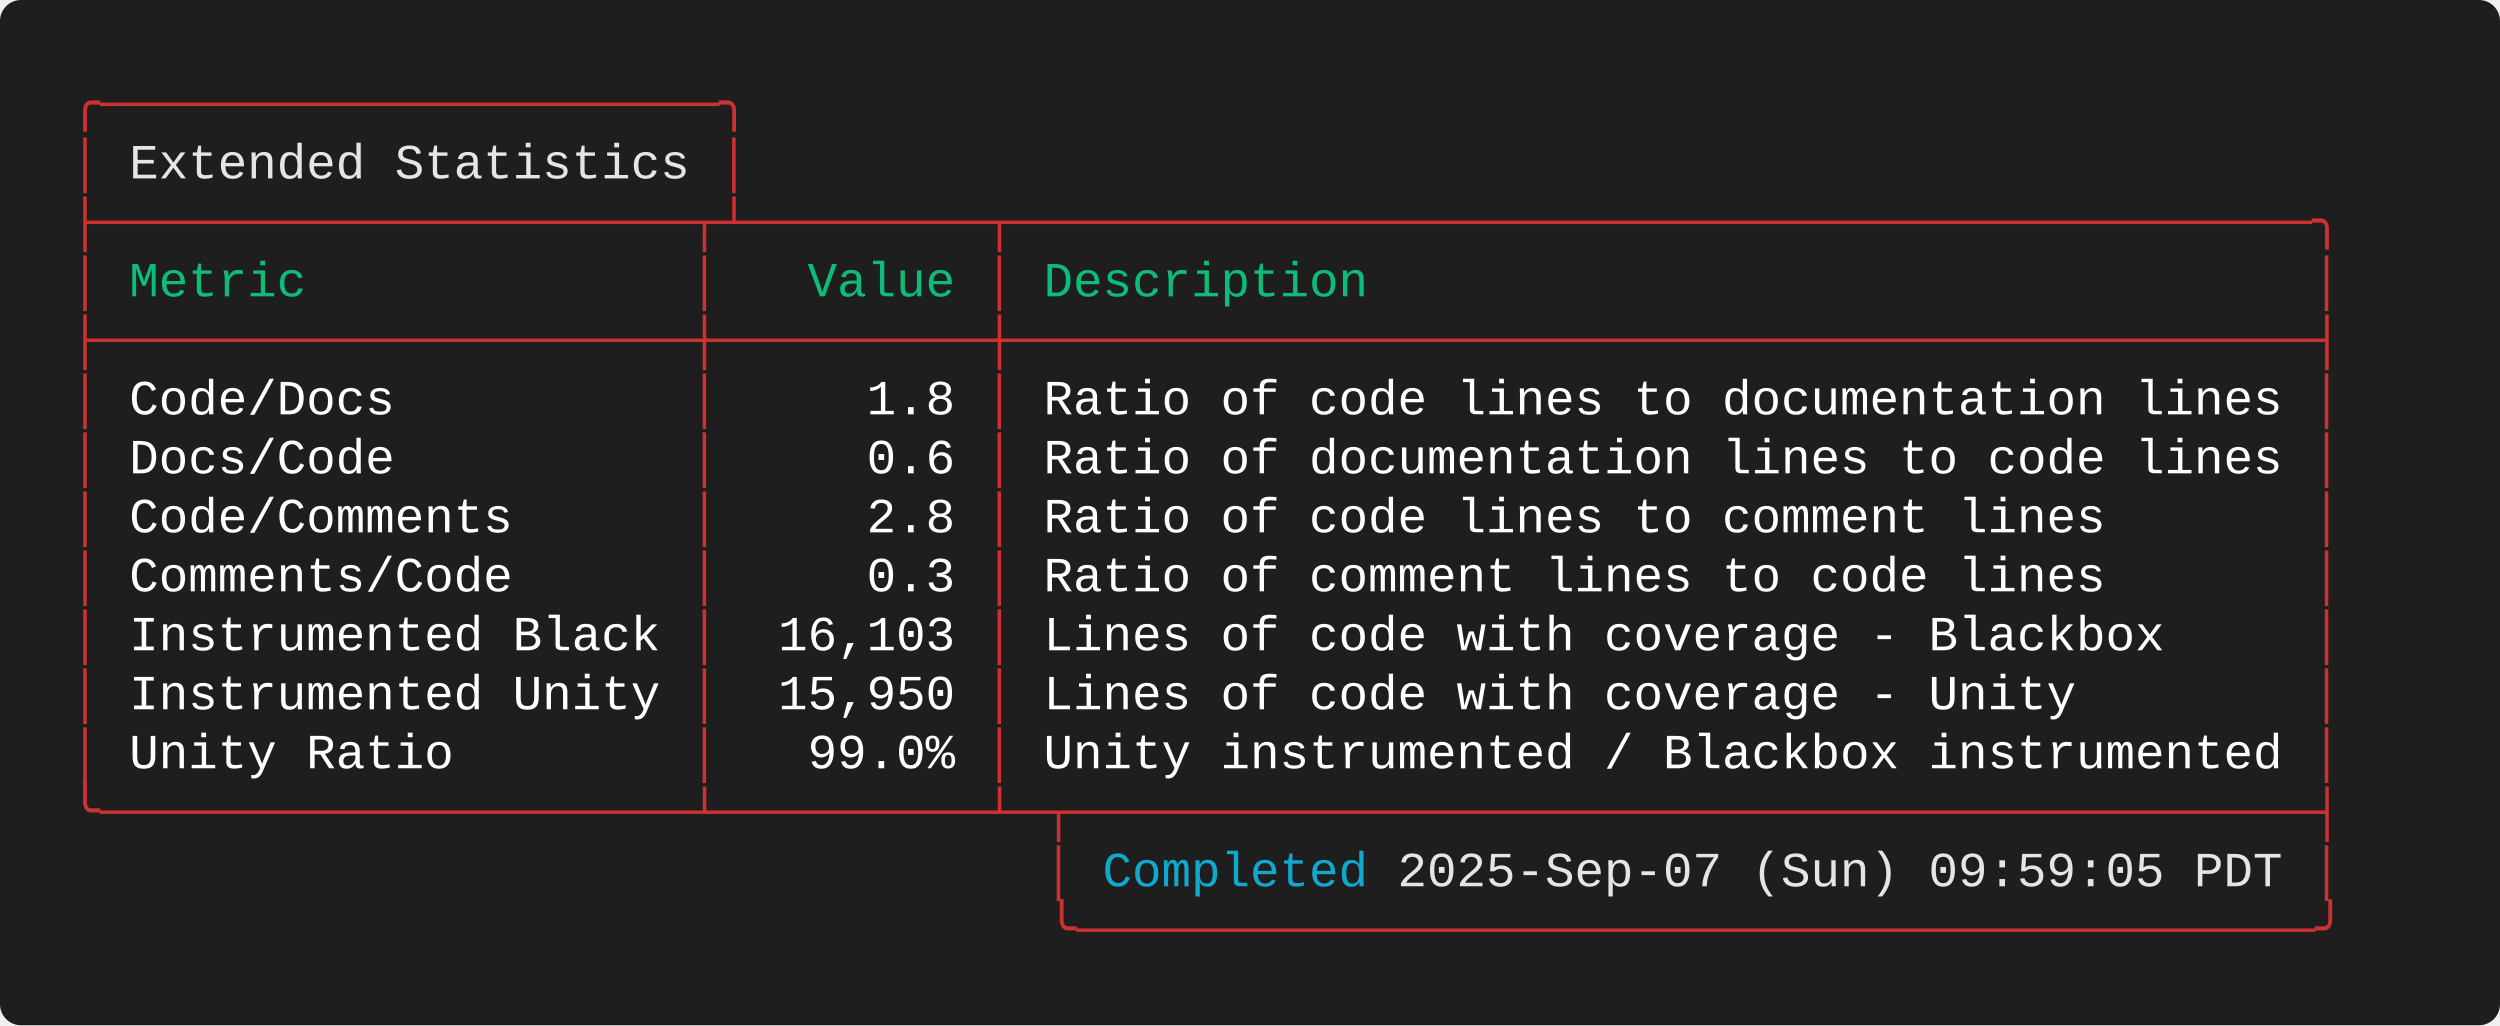
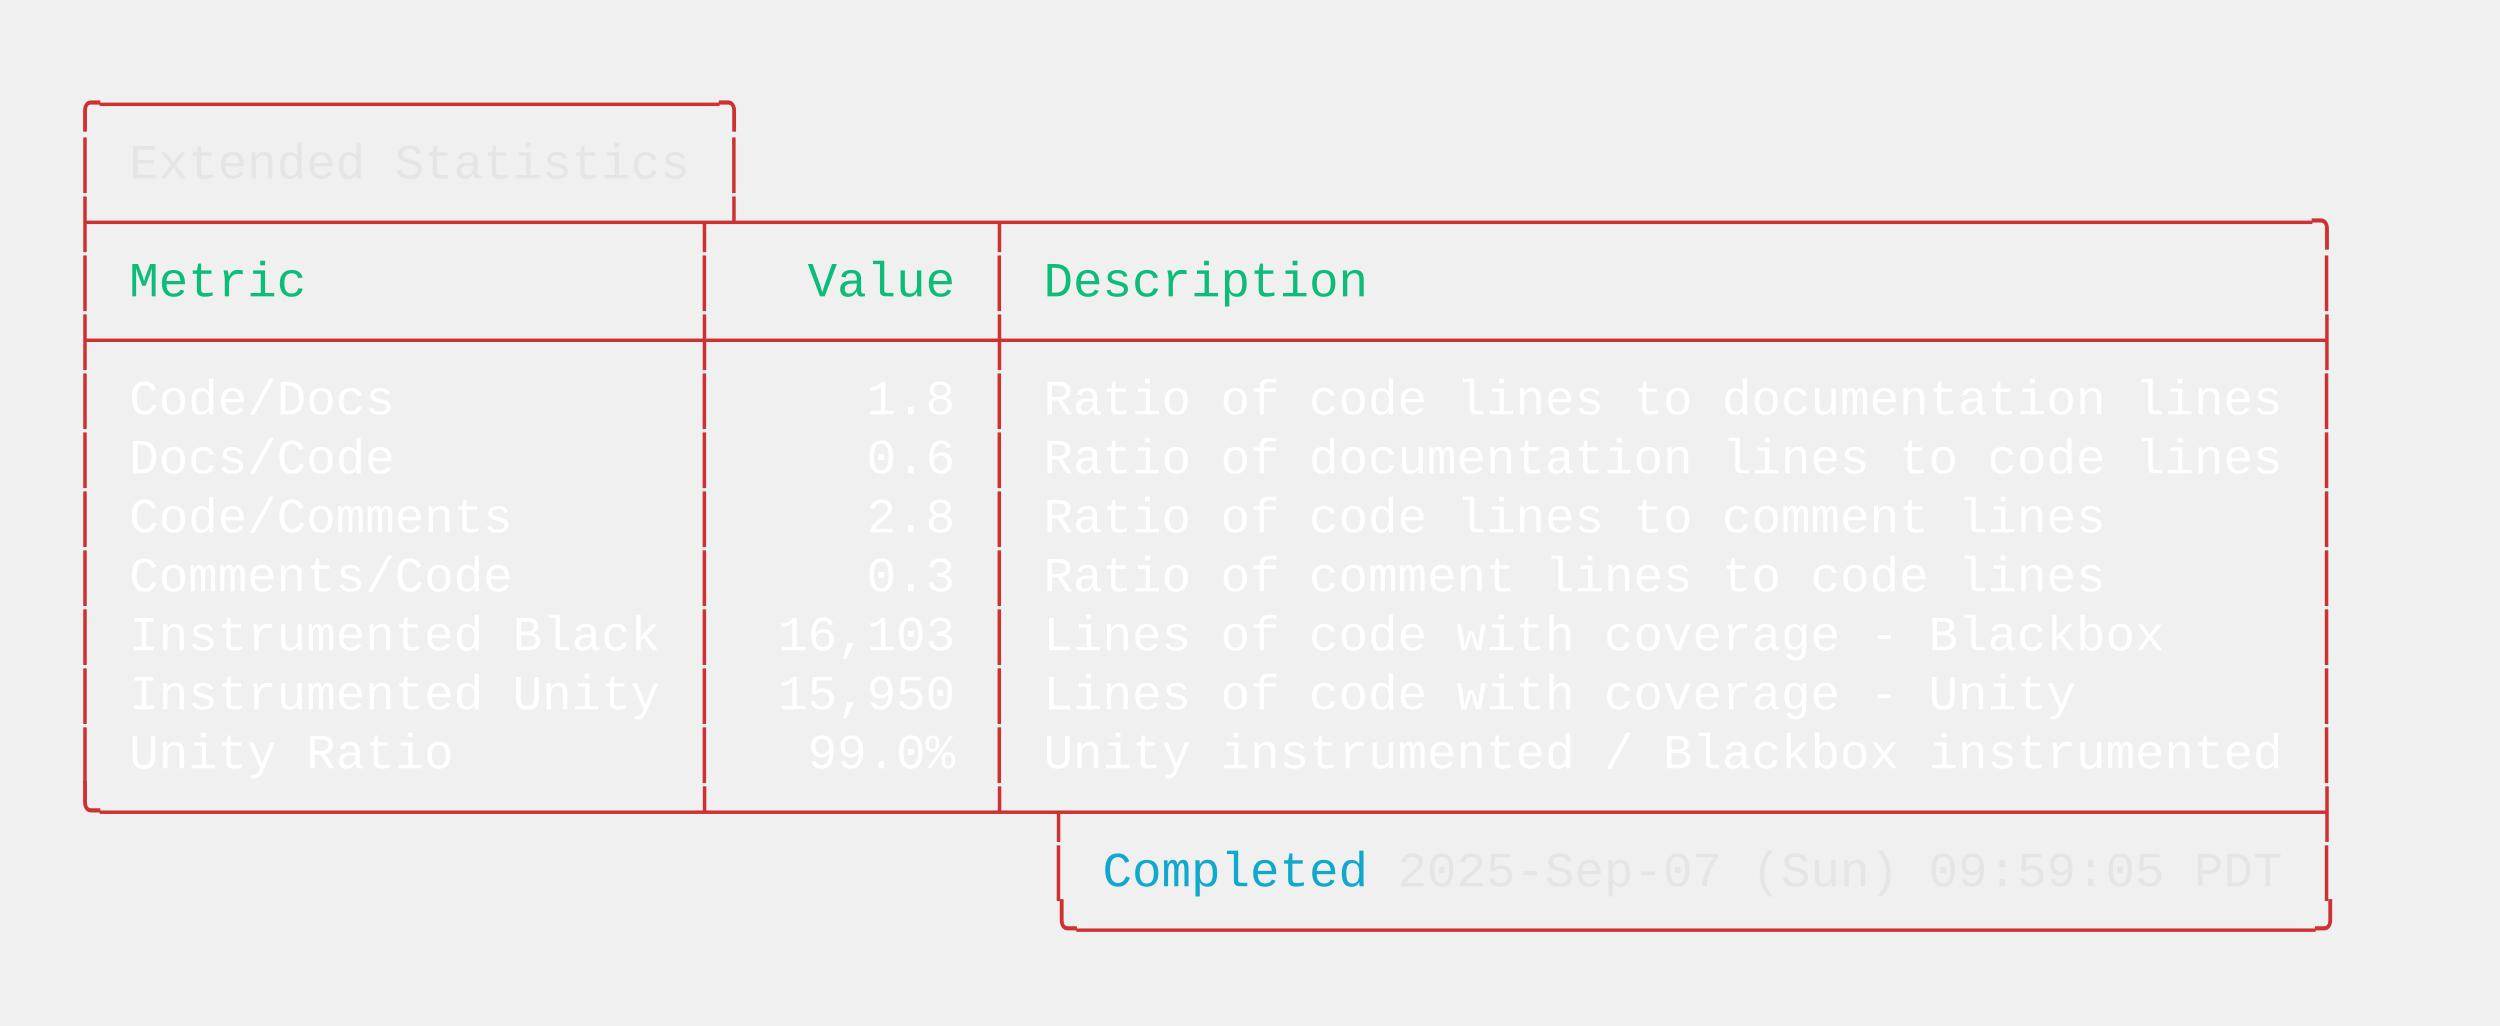
<svg xmlns="http://www.w3.org/2000/svg" width="712.00" height="292.00" viewBox="0 0 712.00 292.00">
  <defs>
    <style>.terminal-text { font-family: 'Consolas', 'Consolas', 'Monaco', 'Courier New', monospace; }</style>
  </defs>
-   <rect width="100%" height="100%" fill="#1e1e1e" rx="6" />
+   <rect width="100%" height="100%" fill="transparent" rx="6" />
  <text x="20.00" y="34.00" font-size="14" class="terminal-text" xml:space="preserve" textLength="193.20" lengthAdjust="spacingAndGlyphs" fill="#cd3131">╭─────────────────────╮</text>
  <text x="20.00" y="50.80" font-size="14" class="terminal-text" xml:space="preserve" textLength="16.80" lengthAdjust="spacingAndGlyphs" fill="#cd3131">│ </text>
  <text x="36.80" y="50.80" font-size="14" class="terminal-text" xml:space="preserve" textLength="159.60" lengthAdjust="spacingAndGlyphs" fill="#e5e5e5">Extended Statistics</text>
  <text x="196.40" y="50.80" font-size="14" class="terminal-text" xml:space="preserve" textLength="8.40" lengthAdjust="spacingAndGlyphs" fill="#ffffff"> </text>
  <text x="204.80" y="50.80" font-size="14" class="terminal-text" xml:space="preserve" textLength="8.40" lengthAdjust="spacingAndGlyphs" fill="#cd3131">│</text>
  <text x="20.00" y="67.60" font-size="14" class="terminal-text" xml:space="preserve" textLength="646.80" lengthAdjust="spacingAndGlyphs" fill="#cd3131">├────────────────────┬┴────────┬────────────────────────────────────────────╮</text>
  <text x="20.00" y="84.40" font-size="14" class="terminal-text" xml:space="preserve" textLength="8.40" lengthAdjust="spacingAndGlyphs" fill="#cd3131">│</text>
  <text x="28.40" y="84.40" font-size="14" class="terminal-text" xml:space="preserve" textLength="168.00" lengthAdjust="spacingAndGlyphs" fill="#0dbc79"> Metric             </text>
  <text x="196.40" y="84.40" font-size="14" class="terminal-text" xml:space="preserve" textLength="8.40" lengthAdjust="spacingAndGlyphs" fill="#cd3131">│</text>
  <text x="204.80" y="84.40" font-size="14" class="terminal-text" xml:space="preserve" textLength="75.60" lengthAdjust="spacingAndGlyphs" fill="#0dbc79">   Value </text>
  <text x="280.40" y="84.40" font-size="14" class="terminal-text" xml:space="preserve" textLength="8.40" lengthAdjust="spacingAndGlyphs" fill="#cd3131">│</text>
  <text x="288.80" y="84.40" font-size="14" class="terminal-text" xml:space="preserve" textLength="369.60" lengthAdjust="spacingAndGlyphs" fill="#0dbc79"> Description                                </text>
  <text x="658.40" y="84.40" font-size="14" class="terminal-text" xml:space="preserve" textLength="8.40" lengthAdjust="spacingAndGlyphs" fill="#cd3131">│</text>
  <text x="20.00" y="101.20" font-size="14" class="terminal-text" xml:space="preserve" textLength="646.80" lengthAdjust="spacingAndGlyphs" fill="#cd3131">├────────────────────┼─────────┼────────────────────────────────────────────┤</text>
  <text x="20.00" y="118.00" font-size="14" class="terminal-text" xml:space="preserve" textLength="8.40" lengthAdjust="spacingAndGlyphs" fill="#cd3131">│</text>
  <text x="28.40" y="118.00" font-size="14" class="terminal-text" xml:space="preserve" textLength="168.00" lengthAdjust="spacingAndGlyphs" fill="#ffffff"> Code/Docs          </text>
  <text x="196.40" y="118.00" font-size="14" class="terminal-text" xml:space="preserve" textLength="8.40" lengthAdjust="spacingAndGlyphs" fill="#cd3131">│</text>
  <text x="204.80" y="118.00" font-size="14" class="terminal-text" xml:space="preserve" textLength="75.60" lengthAdjust="spacingAndGlyphs" fill="#ffffff">     1.8 </text>
  <text x="280.40" y="118.00" font-size="14" class="terminal-text" xml:space="preserve" textLength="8.40" lengthAdjust="spacingAndGlyphs" fill="#cd3131">│</text>
  <text x="288.80" y="118.00" font-size="14" class="terminal-text" xml:space="preserve" textLength="369.60" lengthAdjust="spacingAndGlyphs" fill="#ffffff"> Ratio of code lines to documentation lines </text>
  <text x="658.40" y="118.00" font-size="14" class="terminal-text" xml:space="preserve" textLength="8.40" lengthAdjust="spacingAndGlyphs" fill="#cd3131">│</text>
  <text x="20.00" y="134.80" font-size="14" class="terminal-text" xml:space="preserve" textLength="8.40" lengthAdjust="spacingAndGlyphs" fill="#cd3131">│</text>
  <text x="28.40" y="134.80" font-size="14" class="terminal-text" xml:space="preserve" textLength="168.00" lengthAdjust="spacingAndGlyphs" fill="#ffffff"> Docs/Code          </text>
  <text x="196.40" y="134.80" font-size="14" class="terminal-text" xml:space="preserve" textLength="8.40" lengthAdjust="spacingAndGlyphs" fill="#cd3131">│</text>
  <text x="204.80" y="134.80" font-size="14" class="terminal-text" xml:space="preserve" textLength="75.60" lengthAdjust="spacingAndGlyphs" fill="#ffffff">     0.6 </text>
  <text x="280.40" y="134.80" font-size="14" class="terminal-text" xml:space="preserve" textLength="8.40" lengthAdjust="spacingAndGlyphs" fill="#cd3131">│</text>
  <text x="288.80" y="134.80" font-size="14" class="terminal-text" xml:space="preserve" textLength="369.60" lengthAdjust="spacingAndGlyphs" fill="#ffffff"> Ratio of documentation lines to code lines </text>
  <text x="658.40" y="134.80" font-size="14" class="terminal-text" xml:space="preserve" textLength="8.40" lengthAdjust="spacingAndGlyphs" fill="#cd3131">│</text>
  <text x="20.00" y="151.60" font-size="14" class="terminal-text" xml:space="preserve" textLength="8.40" lengthAdjust="spacingAndGlyphs" fill="#cd3131">│</text>
  <text x="28.40" y="151.60" font-size="14" class="terminal-text" xml:space="preserve" textLength="168.00" lengthAdjust="spacingAndGlyphs" fill="#ffffff"> Code/Comments      </text>
  <text x="196.40" y="151.60" font-size="14" class="terminal-text" xml:space="preserve" textLength="8.40" lengthAdjust="spacingAndGlyphs" fill="#cd3131">│</text>
  <text x="204.80" y="151.60" font-size="14" class="terminal-text" xml:space="preserve" textLength="75.60" lengthAdjust="spacingAndGlyphs" fill="#ffffff">     2.8 </text>
  <text x="280.40" y="151.60" font-size="14" class="terminal-text" xml:space="preserve" textLength="8.40" lengthAdjust="spacingAndGlyphs" fill="#cd3131">│</text>
  <text x="288.80" y="151.60" font-size="14" class="terminal-text" xml:space="preserve" textLength="369.60" lengthAdjust="spacingAndGlyphs" fill="#ffffff"> Ratio of code lines to comment lines       </text>
  <text x="658.40" y="151.60" font-size="14" class="terminal-text" xml:space="preserve" textLength="8.40" lengthAdjust="spacingAndGlyphs" fill="#cd3131">│</text>
  <text x="20.00" y="168.40" font-size="14" class="terminal-text" xml:space="preserve" textLength="8.40" lengthAdjust="spacingAndGlyphs" fill="#cd3131">│</text>
  <text x="28.40" y="168.40" font-size="14" class="terminal-text" xml:space="preserve" textLength="168.00" lengthAdjust="spacingAndGlyphs" fill="#ffffff"> Comments/Code      </text>
  <text x="196.40" y="168.40" font-size="14" class="terminal-text" xml:space="preserve" textLength="8.40" lengthAdjust="spacingAndGlyphs" fill="#cd3131">│</text>
  <text x="204.80" y="168.40" font-size="14" class="terminal-text" xml:space="preserve" textLength="75.60" lengthAdjust="spacingAndGlyphs" fill="#ffffff">     0.3 </text>
  <text x="280.40" y="168.40" font-size="14" class="terminal-text" xml:space="preserve" textLength="8.40" lengthAdjust="spacingAndGlyphs" fill="#cd3131">│</text>
  <text x="288.80" y="168.40" font-size="14" class="terminal-text" xml:space="preserve" textLength="369.60" lengthAdjust="spacingAndGlyphs" fill="#ffffff"> Ratio of comment lines to code lines       </text>
  <text x="658.40" y="168.40" font-size="14" class="terminal-text" xml:space="preserve" textLength="8.40" lengthAdjust="spacingAndGlyphs" fill="#cd3131">│</text>
  <text x="20.00" y="185.20" font-size="14" class="terminal-text" xml:space="preserve" textLength="8.40" lengthAdjust="spacingAndGlyphs" fill="#cd3131">│</text>
  <text x="28.40" y="185.20" font-size="14" class="terminal-text" xml:space="preserve" textLength="168.00" lengthAdjust="spacingAndGlyphs" fill="#ffffff"> Instrumented Black </text>
  <text x="196.40" y="185.20" font-size="14" class="terminal-text" xml:space="preserve" textLength="8.40" lengthAdjust="spacingAndGlyphs" fill="#cd3131">│</text>
  <text x="204.80" y="185.20" font-size="14" class="terminal-text" xml:space="preserve" textLength="75.60" lengthAdjust="spacingAndGlyphs" fill="#ffffff">  16,103 </text>
  <text x="280.40" y="185.20" font-size="14" class="terminal-text" xml:space="preserve" textLength="8.40" lengthAdjust="spacingAndGlyphs" fill="#cd3131">│</text>
  <text x="288.80" y="185.20" font-size="14" class="terminal-text" xml:space="preserve" textLength="369.60" lengthAdjust="spacingAndGlyphs" fill="#ffffff"> Lines of code with coverage - Blackbox     </text>
  <text x="658.40" y="185.20" font-size="14" class="terminal-text" xml:space="preserve" textLength="8.40" lengthAdjust="spacingAndGlyphs" fill="#cd3131">│</text>
  <text x="20.00" y="202.00" font-size="14" class="terminal-text" xml:space="preserve" textLength="8.40" lengthAdjust="spacingAndGlyphs" fill="#cd3131">│</text>
  <text x="28.40" y="202.00" font-size="14" class="terminal-text" xml:space="preserve" textLength="168.00" lengthAdjust="spacingAndGlyphs" fill="#ffffff"> Instrumented Unity </text>
  <text x="196.40" y="202.00" font-size="14" class="terminal-text" xml:space="preserve" textLength="8.40" lengthAdjust="spacingAndGlyphs" fill="#cd3131">│</text>
  <text x="204.80" y="202.00" font-size="14" class="terminal-text" xml:space="preserve" textLength="75.60" lengthAdjust="spacingAndGlyphs" fill="#ffffff">  15,950 </text>
  <text x="280.40" y="202.00" font-size="14" class="terminal-text" xml:space="preserve" textLength="8.40" lengthAdjust="spacingAndGlyphs" fill="#cd3131">│</text>
  <text x="288.80" y="202.00" font-size="14" class="terminal-text" xml:space="preserve" textLength="369.60" lengthAdjust="spacingAndGlyphs" fill="#ffffff"> Lines of code with coverage - Unity        </text>
  <text x="658.40" y="202.00" font-size="14" class="terminal-text" xml:space="preserve" textLength="8.40" lengthAdjust="spacingAndGlyphs" fill="#cd3131">│</text>
  <text x="20.00" y="218.80" font-size="14" class="terminal-text" xml:space="preserve" textLength="8.40" lengthAdjust="spacingAndGlyphs" fill="#cd3131">│</text>
  <text x="28.40" y="218.80" font-size="14" class="terminal-text" xml:space="preserve" textLength="168.00" lengthAdjust="spacingAndGlyphs" fill="#ffffff"> Unity Ratio        </text>
  <text x="196.40" y="218.80" font-size="14" class="terminal-text" xml:space="preserve" textLength="8.40" lengthAdjust="spacingAndGlyphs" fill="#cd3131">│</text>
  <text x="204.80" y="218.80" font-size="14" class="terminal-text" xml:space="preserve" textLength="75.60" lengthAdjust="spacingAndGlyphs" fill="#ffffff">   99.0% </text>
  <text x="280.40" y="218.80" font-size="14" class="terminal-text" xml:space="preserve" textLength="8.40" lengthAdjust="spacingAndGlyphs" fill="#cd3131">│</text>
  <text x="288.80" y="218.80" font-size="14" class="terminal-text" xml:space="preserve" textLength="369.60" lengthAdjust="spacingAndGlyphs" fill="#ffffff"> Unity instrumented / Blackbox instrumented </text>
  <text x="658.40" y="218.80" font-size="14" class="terminal-text" xml:space="preserve" textLength="8.40" lengthAdjust="spacingAndGlyphs" fill="#cd3131">│</text>
  <text x="20.00" y="235.60" font-size="14" class="terminal-text" xml:space="preserve" textLength="646.80" lengthAdjust="spacingAndGlyphs" fill="#cd3131">╰────────────────────┴─────────┴─┬──────────────────────────────────────────┤</text>
  <text x="20.00" y="252.40" font-size="14" class="terminal-text" xml:space="preserve" textLength="294.00" lengthAdjust="spacingAndGlyphs" fill="#cd3131">                                 │ </text>
  <text x="314.00" y="252.40" font-size="14" class="terminal-text" xml:space="preserve" textLength="75.60" lengthAdjust="spacingAndGlyphs" fill="#11a8cd">Completed</text>
  <text x="389.60" y="252.40" font-size="14" class="terminal-text" xml:space="preserve" textLength="260.40" lengthAdjust="spacingAndGlyphs" fill="#e5e5e5"> 2025-Sep-07 (Sun) 09:59:05 PDT</text>
  <text x="650.00" y="252.40" font-size="14" class="terminal-text" xml:space="preserve" textLength="8.40" lengthAdjust="spacingAndGlyphs" fill="#ffffff"> </text>
  <text x="658.40" y="252.40" font-size="14" class="terminal-text" xml:space="preserve" textLength="8.40" lengthAdjust="spacingAndGlyphs" fill="#cd3131">│</text>
  <text x="20.00" y="269.20" font-size="14" class="terminal-text" xml:space="preserve" textLength="646.80" lengthAdjust="spacingAndGlyphs" fill="#cd3131">                                 ╰──────────────────────────────────────────╯</text>
</svg>
